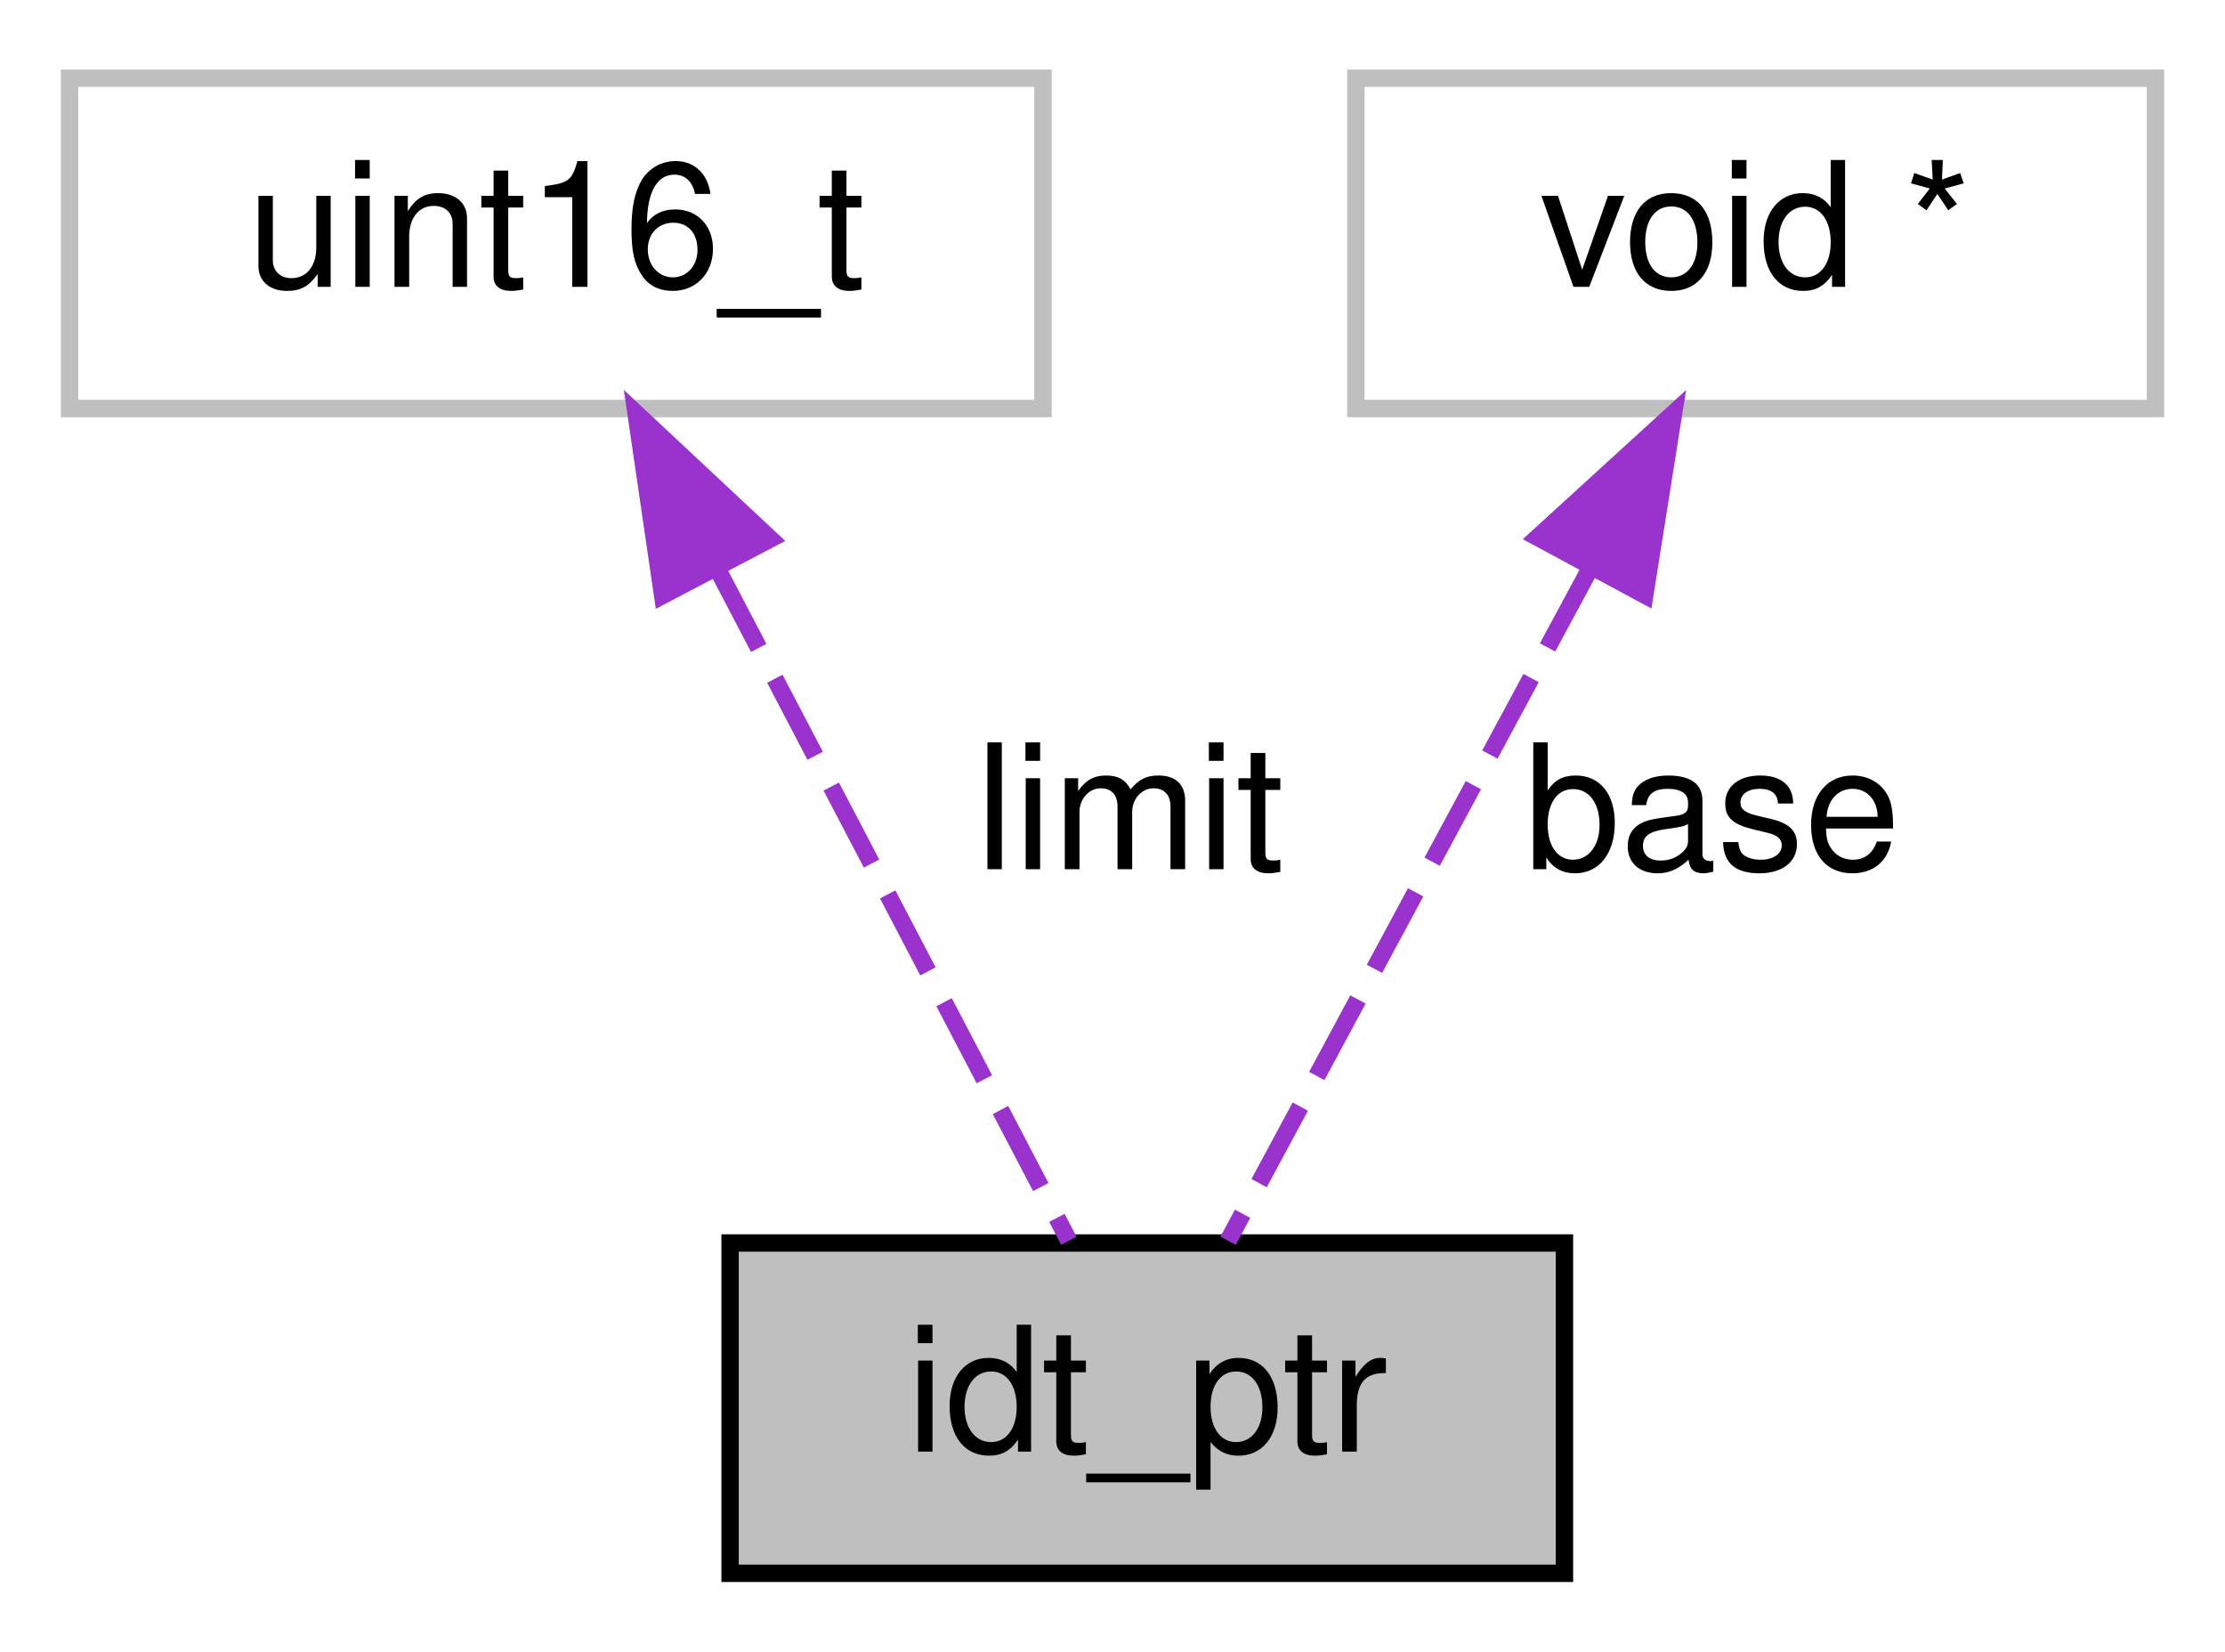
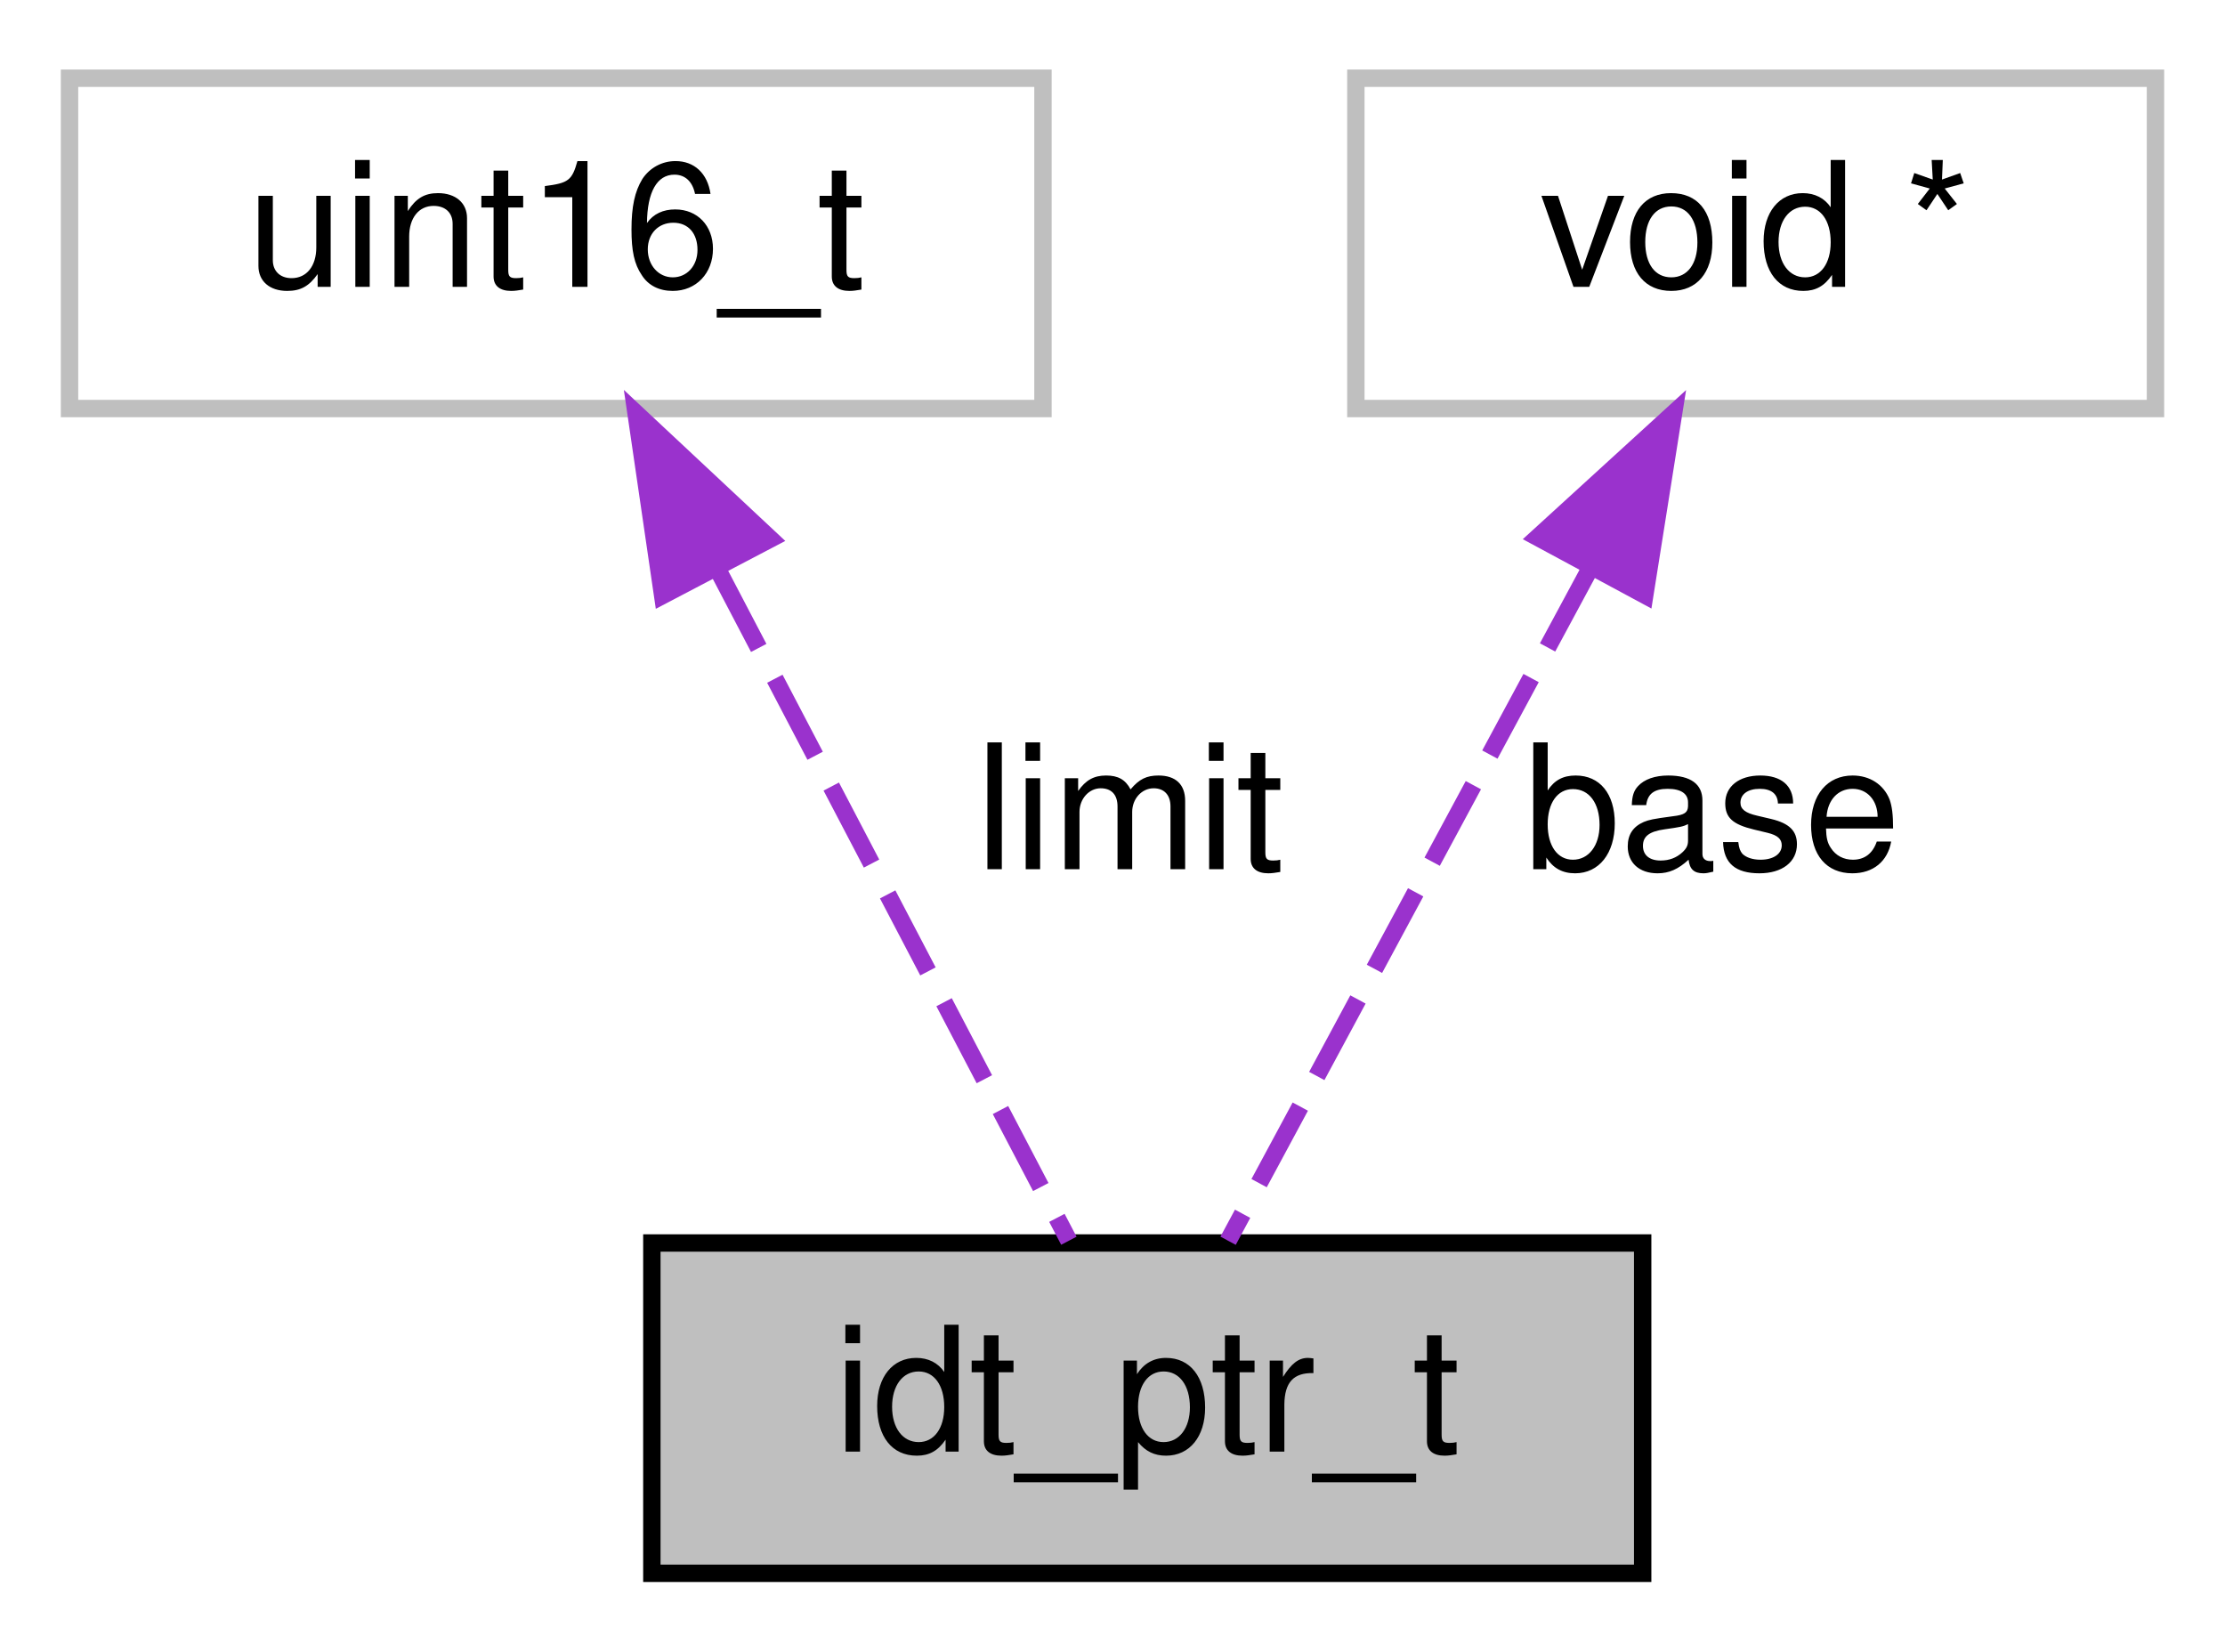
<svg xmlns="http://www.w3.org/2000/svg" xmlns:xlink="http://www.w3.org/1999/xlink" width="128pt" height="95pt" viewBox="0.00 0.00 128.00 95.00">
  <g id="graph0" class="graph" transform="scale(1 1) rotate(0) translate(4 91)">
    <g id="node1" class="node">
      <g id="a_node1">
        <a xlink:title=" ">
-           <polygon fill="#bfbfbf" stroke="black" points="38,-0.5 38,-19.5 86,-19.5 86,-0.5 38,-0.5" />
-           <text text-anchor="middle" x="62" y="-7.5" font-family="Helvetica,sans-Serif" font-size="10.00">idt_ptr</text>
+           <polygon fill="#bfbfbf" stroke="black" points="33.5,-0.5 33.5,-19.5 90.5,-19.5 90.5,-0.5 33.5,-0.5" />
+           <text text-anchor="middle" x="62" y="-7.5" font-family="Helvetica,sans-Serif" font-size="10.00">idt_ptr_t</text>
        </a>
      </g>
    </g>
    <g id="node2" class="node">
      <g id="a_node2">
        <a xlink:title=" ">
          <polygon fill="none" stroke="#bfbfbf" points="0,-67.5 0,-86.5 56,-86.5 56,-67.5 0,-67.5" />
          <text text-anchor="middle" x="28" y="-74.5" font-family="Helvetica,sans-Serif" font-size="10.00">uint16_t</text>
        </a>
      </g>
    </g>
    <g id="edge1" class="edge">
      <path fill="none" stroke="#9a32cd" stroke-dasharray="5,2" d="M37.33,-58.16C43.89,-45.63 52.37,-29.41 57.49,-19.63" />
      <polygon fill="#9a32cd" stroke="#9a32cd" points="34.12,-56.75 32.59,-67.23 40.32,-60 34.12,-56.75" />
      <text text-anchor="middle" x="61" y="-41" font-family="Helvetica,sans-Serif" font-size="10.00"> limit</text>
    </g>
    <g id="node3" class="node">
      <g id="a_node3">
        <a xlink:title=" ">
          <polygon fill="none" stroke="#bfbfbf" points="74,-67.5 74,-86.5 120,-86.5 120,-67.5 74,-67.5" />
          <text text-anchor="middle" x="97" y="-74.5" font-family="Helvetica,sans-Serif" font-size="10.00">void *</text>
        </a>
      </g>
    </g>
    <g id="edge2" class="edge">
      <path fill="none" stroke="#9a32cd" stroke-dasharray="5,2" d="M87.4,-58.16C80.65,-45.63 71.91,-29.41 66.65,-19.63" />
      <polygon fill="#9a32cd" stroke="#9a32cd" points="84.46,-60.09 92.28,-67.23 90.62,-56.77 84.46,-60.09" />
      <text text-anchor="middle" x="94.5" y="-41" font-family="Helvetica,sans-Serif" font-size="10.00"> base</text>
    </g>
  </g>
</svg>
